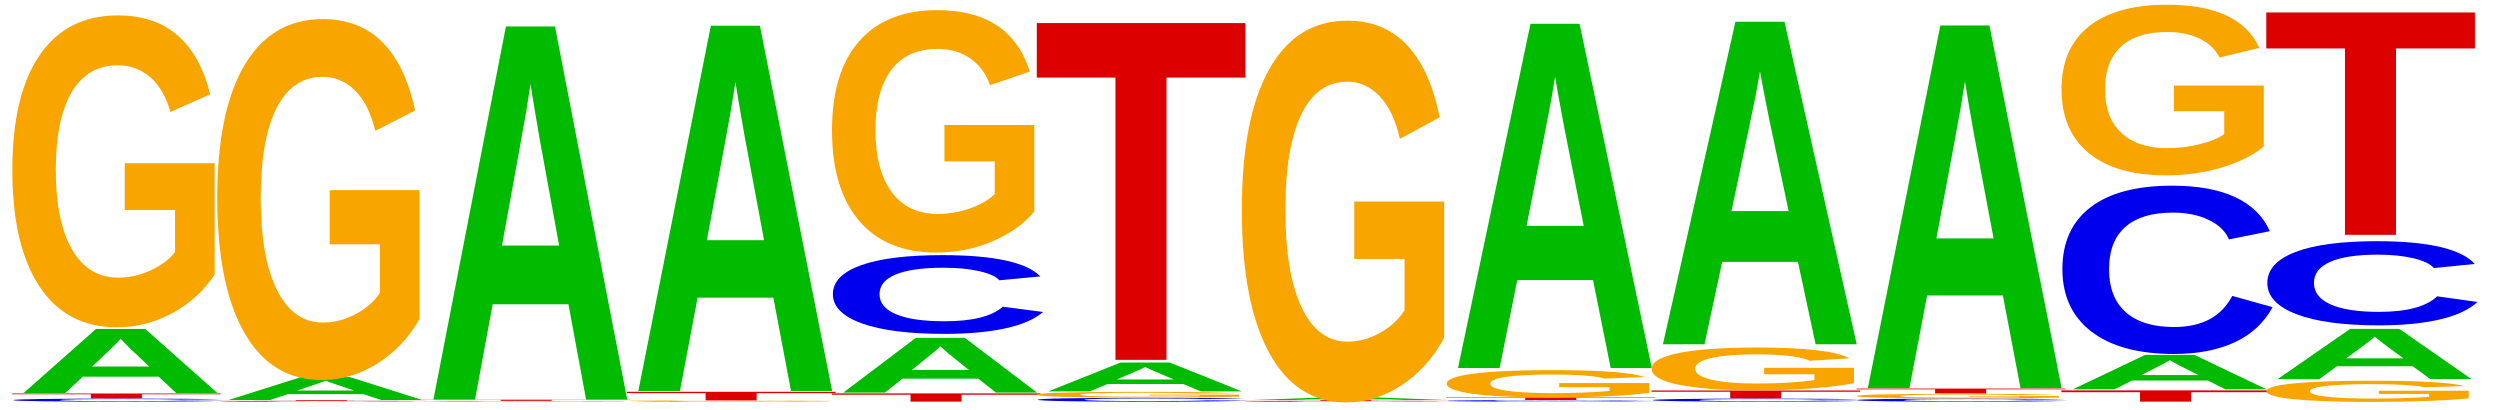
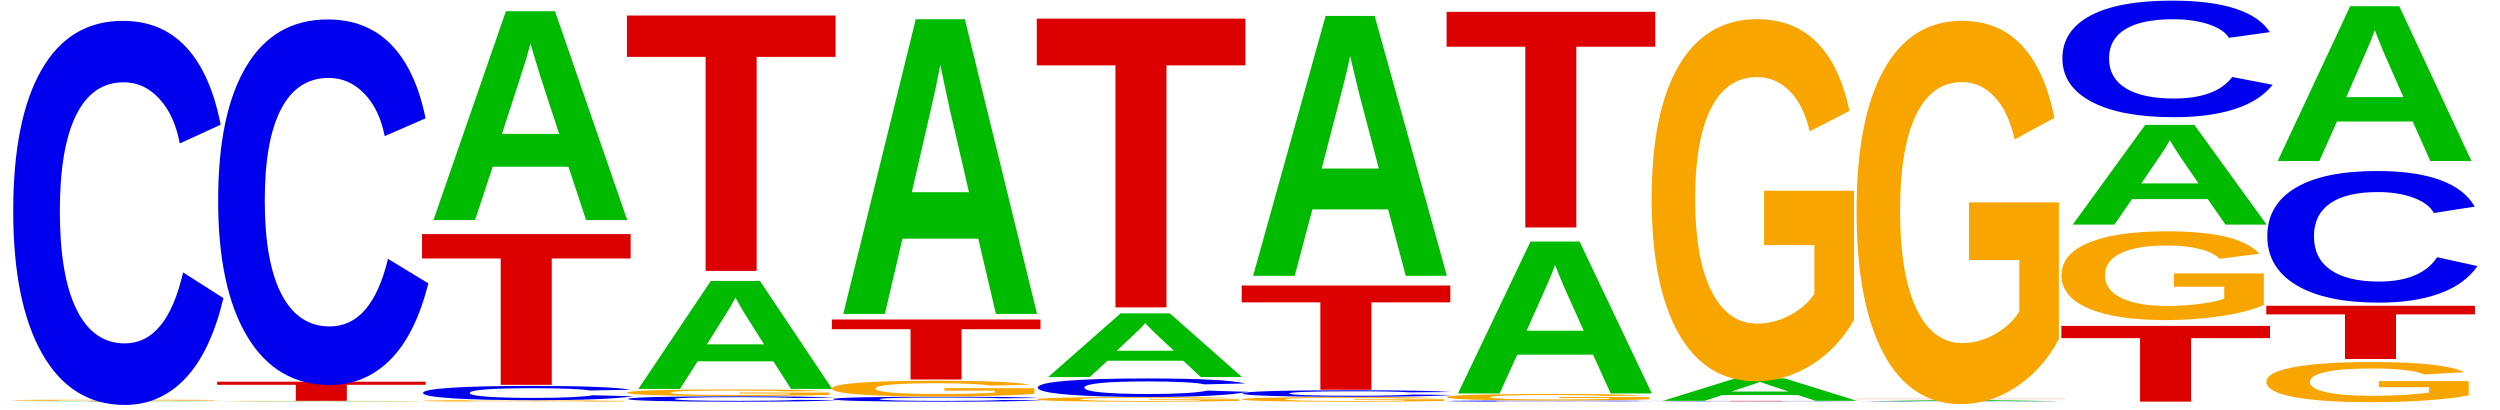
<svg width="305" height="50">
  <g font-family="Arial" font-weight="bold" font-size="66.5">
-     <text fill="#0000EE" x="0" y="0" transform="matrix(0.59,0,0,0.008,0,49)">C</text>
-     <text fill="#DD0000" x="0" y="0" transform="matrix(0.65,0,0,0.013,1,48.6)">T</text>
-     <text fill="#00BB00" x="0" y="0" transform="matrix(0.53,0,0,0.171,2,47.95)">A</text>
-     <text fill="#F9A500" x="0" y="0" transform="matrix(0.55,0,0,0.808,0,39.4)">G</text>
-     <text fill="#0000EE" x="0" y="0" transform="matrix(0.59,0,0,0.002,25,49)">C</text>
-     <text fill="#DD0000" x="0" y="0" transform="matrix(0.65,0,0,0.002,26,48.9)">T</text>
-     <text fill="#00BB00" x="0" y="0" transform="matrix(0.53,0,0,0.061,27,48.8)">A</text>
-     <text fill="#F9A500" x="0" y="0" transform="matrix(0.55,0,0,0.935,25,45.75)">G</text>
-     <text fill="#0000EE" x="0" y="0" transform="matrix(0.59,0,0,0.001,50,49)">C</text>
-     <text fill="#F9A500" x="0" y="0" transform="matrix(0.55,0,0,0.001,50,48.95)">G</text>
-     <text fill="#DD0000" x="0" y="0" transform="matrix(0.65,0,0,0.003,51,48.9)">T</text>
-     <text fill="#00BB00" x="0" y="0" transform="matrix(0.53,0,0,0.995,52,48.75)">A</text>
-     <text fill="#0000EE" x="0" y="0" transform="matrix(0.59,0,0,0.001,75,49)">C</text>
-     <text fill="#F9A500" x="0" y="0" transform="matrix(0.55,0,0,0.002,75,48.95)">G</text>
-     <text fill="#DD0000" x="0" y="0" transform="matrix(0.65,0,0,0.023,76,48.85)">T</text>
-     <text fill="#00BB00" x="0" y="0" transform="matrix(0.53,0,0,0.974,77,47.7)">A</text>
-     <text fill="#DD0000" x="0" y="0" transform="matrix(0.65,0,0,0.022,101,49)">T</text>
-     <text fill="#00BB00" x="0" y="0" transform="matrix(0.53,0,0,0.146,102,47.9)">A</text>
-     <text fill="#0000EE" x="0" y="0" transform="matrix(0.59,0,0,0.204,100,40.6)">C</text>
-     <text fill="#F9A500" x="0" y="0" transform="matrix(0.55,0,0,0.628,100,30.4)">G</text>
-     <text fill="#0000EE" x="0" y="0" transform="matrix(0.59,0,0,0.010,125,49)">C</text>
-     <text fill="#F9A500" x="0" y="0" transform="matrix(0.55,0,0,0.015,125,48.5)">G</text>
-     <text fill="#00BB00" x="0" y="0" transform="matrix(0.53,0,0,0.077,127,47.75)">A</text>
-     <text fill="#DD0000" x="0" y="0" transform="matrix(0.65,0,0,0.898,126,43.9)">T</text>
-     <text fill="#0000EE" x="0" y="0" transform="matrix(0.59,0,0,0.002,150,49)">C</text>
-     <text fill="#DD0000" x="0" y="0" transform="matrix(0.65,0,0,0.002,151,48.9)">T</text>
-     <text fill="#00BB00" x="0" y="0" transform="matrix(0.53,0,0,0.007,152,48.8)">A</text>
-     <text fill="#F9A500" x="0" y="0" transform="matrix(0.55,0,0,0.989,150,48.45)">G</text>
-     <text fill="#0000EE" x="0" y="0" transform="matrix(0.59,0,0,0.004,175,49)">C</text>
-     <text fill="#DD0000" x="0" y="0" transform="matrix(0.65,0,0,0.007,176,48.8)">T</text>
-     <text fill="#F9A500" x="0" y="0" transform="matrix(0.55,0,0,0.071,175,48.45)">G</text>
-     <text fill="#00BB00" x="0" y="0" transform="matrix(0.53,0,0,0.918,177,44.9)">A</text>
-     <text fill="#0000EE" x="0" y="0" transform="matrix(0.59,0,0,0.008,200,49)">C</text>
-     <text fill="#DD0000" x="0" y="0" transform="matrix(0.65,0,0,0.021,201,48.6)">T</text>
-     <text fill="#F9A500" x="0" y="0" transform="matrix(0.55,0,0,0.111,200,47.55)">G</text>
-     <text fill="#00BB00" x="0" y="0" transform="matrix(0.53,0,0,0.860,202,42)">A</text>
-     <text fill="#0000EE" x="0" y="0" transform="matrix(0.59,0,0,0.008,225,49)">C</text>
-     <text fill="#F9A500" x="0" y="0" transform="matrix(0.55,0,0,0.012,225,48.6)">G</text>
-     <text fill="#DD0000" x="0" y="0" transform="matrix(0.65,0,0,0.013,226,48)">T</text>
-     <text fill="#00BB00" x="0" y="0" transform="matrix(0.53,0,0,0.967,227,47.35)">A</text>
-     <text fill="#DD0000" x="0" y="0" transform="matrix(0.65,0,0,0.030,251,49)">T</text>
-     <text fill="#00BB00" x="0" y="0" transform="matrix(0.53,0,0,0.092,252,47.5)">A</text>
-     <text fill="#0000EE" x="0" y="0" transform="matrix(0.59,0,0,0.436,250,42.9)">C</text>
-     <text fill="#F9A500" x="0" y="0" transform="matrix(0.55,0,0,0.442,250,21.1)">G</text>
-     <text fill="#F9A500" x="0" y="0" transform="matrix(0.55,0,0,0.055,275,49)">G</text>
-     <text fill="#00BB00" x="0" y="0" transform="matrix(0.53,0,0,0.134,277,46.25)">A</text>
-     <text fill="#0000EE" x="0" y="0" transform="matrix(0.59,0,0,0.218,275,39.55)">C</text>
-     <text fill="#DD0000" x="0" y="0" transform="matrix(0.65,0,0,0.593,276,28.65)">T</text>
+     <text fill="#00BB00" x="0" y="0" transform="matrix(0.53,0,0,0.001,2,49)">A</text>
+     <text fill="#DD0000" x="0" y="0" transform="matrix(0.65,0,0,0.001,1,48.95)">T</text>
+     <text fill="#F9A500" x="0" y="0" transform="matrix(0.55,0,0,0.003,0,48.9)">G</text>
+     <text fill="#0000EE" x="0" y="0" transform="matrix(0.59,0,0,0.995,0,48.75)">C</text>
+     <text fill="#00BB00" x="0" y="0" transform="matrix(0.53,0,0,0.001,27,49)">A</text>
+     <text fill="#F9A500" x="0" y="0" transform="matrix(0.55,0,0,0.001,25,48.95)">G</text>
+     <text fill="#DD0000" x="0" y="0" transform="matrix(0.65,0,0,0.051,26,48.9)">T</text>
+     <text fill="#0000EE" x="0" y="0" transform="matrix(0.59,0,0,0.947,25,46.35)">C</text>
+     <text fill="#F9A500" x="0" y="0" transform="matrix(0.55,0,0,0.004,50,49)">G</text>
+     <text fill="#0000EE" x="0" y="0" transform="matrix(0.59,0,0,0.037,50,48.8)">C</text>
+     <text fill="#DD0000" x="0" y="0" transform="matrix(0.65,0,0,0.402,51,46.95)">T</text>
+     <text fill="#00BB00" x="0" y="0" transform="matrix(0.53,0,0,0.557,52,26.85)">A</text>
+     <text fill="#0000EE" x="0" y="0" transform="matrix(0.59,0,0,0.014,75,49)">C</text>
+     <text fill="#F9A500" x="0" y="0" transform="matrix(0.55,0,0,0.017,75,48.3)">G</text>
+     <text fill="#00BB00" x="0" y="0" transform="matrix(0.53,0,0,0.288,77,47.45)">A</text>
+     <text fill="#DD0000" x="0" y="0" transform="matrix(0.65,0,0,0.681,76,33.05)">T</text>
+     <text fill="#0000EE" x="0" y="0" transform="matrix(0.59,0,0,0.013,100,49)">C</text>
+     <text fill="#F9A500" x="0" y="0" transform="matrix(0.55,0,0,0.041,100,48.35)">G</text>
+     <text fill="#DD0000" x="0" y="0" transform="matrix(0.65,0,0,0.160,101,46.3)">T</text>
+     <text fill="#00BB00" x="0" y="0" transform="matrix(0.53,0,0,0.786,102,38.3)">A</text>
+     <text fill="#F9A500" x="0" y="0" transform="matrix(0.55,0,0,0.012,125,49)">G</text>
+     <text fill="#0000EE" x="0" y="0" transform="matrix(0.59,0,0,0.048,125,48.4)">C</text>
+     <text fill="#00BB00" x="0" y="0" transform="matrix(0.53,0,0,0.170,127,46)">A</text>
+     <text fill="#DD0000" x="0" y="0" transform="matrix(0.65,0,0,0.770,126,37.5)">T</text>
+     <text fill="#F9A500" x="0" y="0" transform="matrix(0.55,0,0,0.012,150,49)">G</text>
+     <text fill="#0000EE" x="0" y="0" transform="matrix(0.59,0,0,0.017,150,48.4)">C</text>
+     <text fill="#DD0000" x="0" y="0" transform="matrix(0.65,0,0,0.278,151,47.55)">T</text>
+     <text fill="#00BB00" x="0" y="0" transform="matrix(0.53,0,0,0.693,152,33.65)">A</text>
+     <text fill="#0000EE" x="0" y="0" transform="matrix(0.59,0,0,0.003,175,49)">C</text>
+     <text fill="#F9A500" x="0" y="0" transform="matrix(0.55,0,0,0.017,175,48.85)">G</text>
+     <text fill="#00BB00" x="0" y="0" transform="matrix(0.53,0,0,0.405,177,48)">A</text>
+     <text fill="#DD0000" x="0" y="0" transform="matrix(0.65,0,0,0.575,176,27.75)">T</text>
+     <text fill="#0000EE" x="0" y="0" transform="matrix(0.59,0,0,0.001,200,49)">C</text>
+     <text fill="#DD0000" x="0" y="0" transform="matrix(0.65,0,0,0.001,201,48.95)">T</text>
+     <text fill="#00BB00" x="0" y="0" transform="matrix(0.53,0,0,0.060,202,48.9)">A</text>
+     <text fill="#F9A500" x="0" y="0" transform="matrix(0.55,0,0,0.938,200,45.9)">G</text>
+     <text fill="#0000EE" x="0" y="0" transform="matrix(0.59,0,0,0.001,225,49)">C</text>
+     <text fill="#00BB00" x="0" y="0" transform="matrix(0.53,0,0,0.003,227,48.95)">A</text>
+     <text fill="#DD0000" x="0" y="0" transform="matrix(0.65,0,0,0.003,226,48.8)">T</text>
+     <text fill="#F9A500" x="0" y="0" transform="matrix(0.55,0,0,0.993,225,48.65)">G</text>
+     <text fill="#DD0000" x="0" y="0" transform="matrix(0.65,0,0,0.202,251,49)">T</text>
+     <text fill="#F9A500" x="0" y="0" transform="matrix(0.55,0,0,0.230,250,38.9)">G</text>
+     <text fill="#00BB00" x="0" y="0" transform="matrix(0.53,0,0,0.266,252,27.4)">A</text>
+     <text fill="#0000EE" x="0" y="0" transform="matrix(0.59,0,0,0.302,250,14.1)">C</text>
+     <text fill="#F9A500" x="0" y="0" transform="matrix(0.55,0,0,0.104,275,49)">G</text>
+     <text fill="#DD0000" x="0" y="0" transform="matrix(0.65,0,0,0.142,276,43.8)">T</text>
+     <text fill="#0000EE" x="0" y="0" transform="matrix(0.59,0,0,0.341,275,36.7)">C</text>
+     <text fill="#00BB00" x="0" y="0" transform="matrix(0.53,0,0,0.413,277,19.65)">A</text>
  </g>
</svg>
